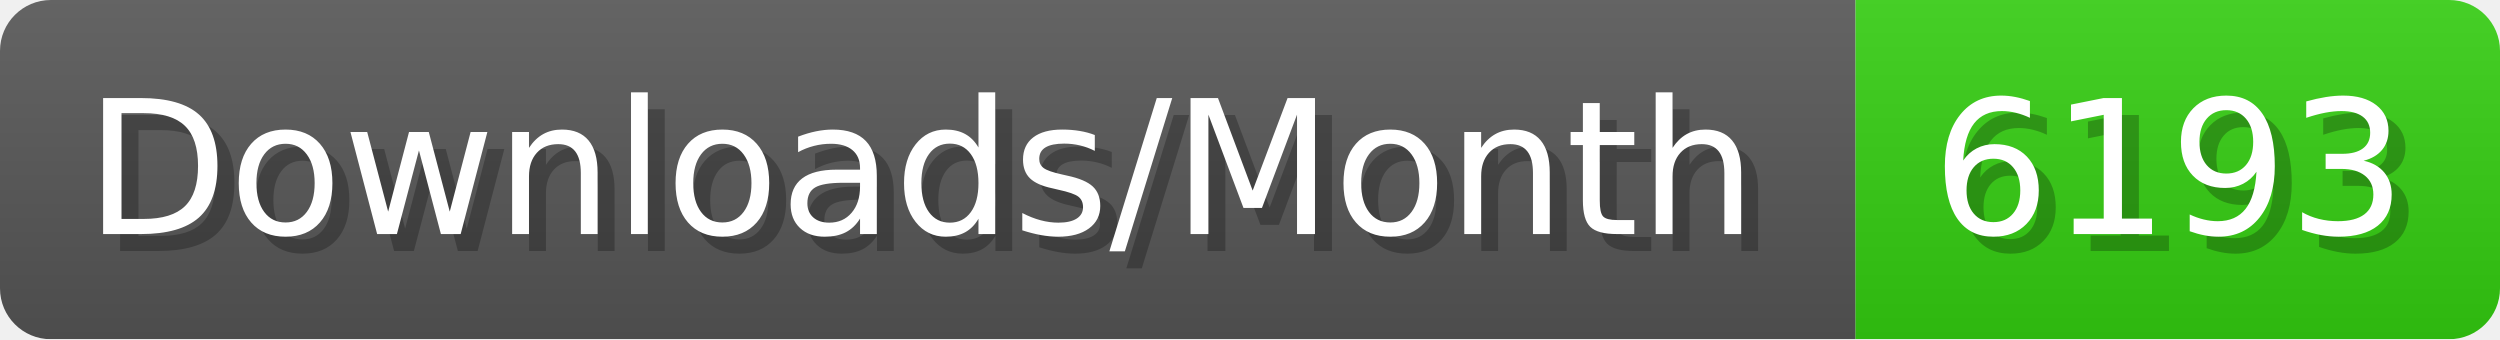
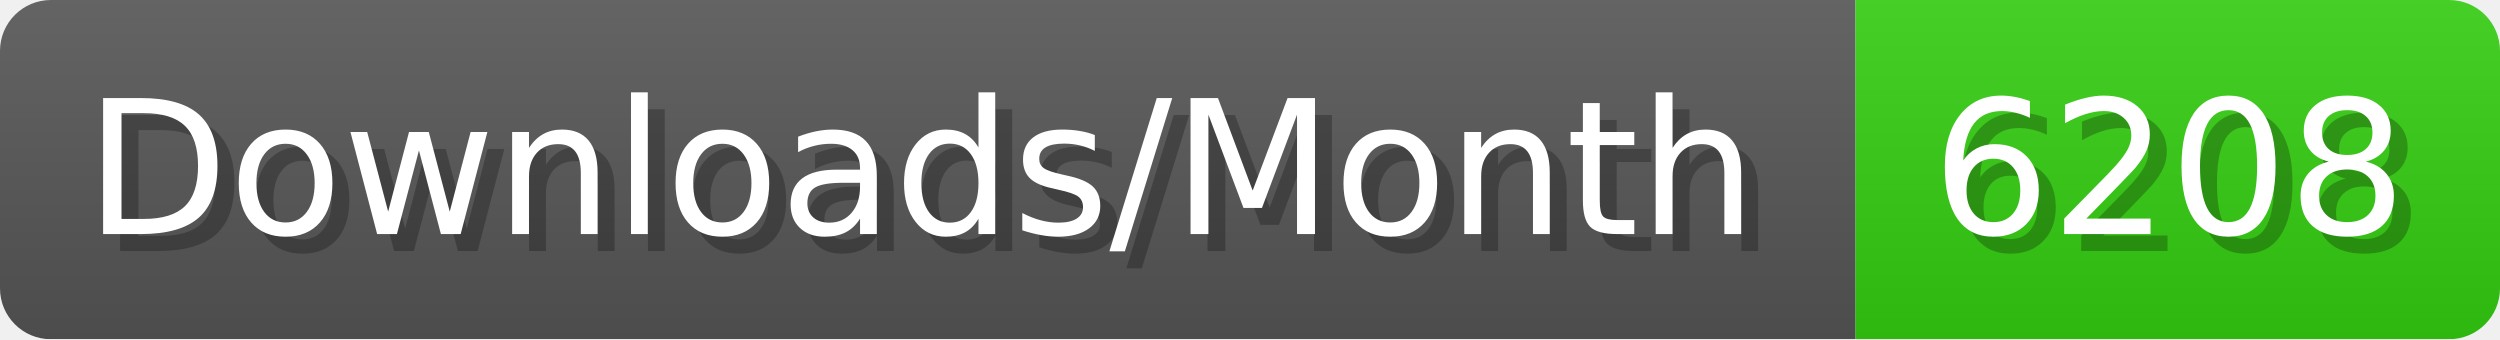
- <svg xmlns="http://www.w3.org/2000/svg" width="147.4" height="20" viewBox="0 0 1474 200" role="img" aria-label="Downloads/Month: 6193">
+ <svg xmlns="http://www.w3.org/2000/svg" width="147.4" height="20" viewBox="0 0 1474 200" role="img" aria-label="Downloads/Month: 6208">
  <linearGradient id="YlXUI" x2="0" y2="100%">
    <stop offset="0" stop-opacity=".1" stop-color="#EEE" />
    <stop offset="1" stop-opacity=".1" />
  </linearGradient>
  <mask id="JHhop">
    <rect width="1474" height="200" rx="30" fill="#FFF" />
  </mask>
  <g mask="url(#JHhop)">
    <rect width="1094" height="200" fill="#555" />
    <rect width="380" height="200" fill="#3C1" x="1094" />
    <rect width="1474" height="200" fill="url(#YlXUI)" />
  </g>
  <g aria-hidden="true" fill="#fff" text-anchor="start" font-family="Verdana,DejaVu Sans,sans-serif" font-size="110">
    <text x="60" y="148" textLength="994" fill="#000" opacity="0.25">Downloads/Month</text>
    <text x="50" y="138" textLength="994">Downloads/Month</text>
-     <text x="1149" y="148" textLength="280" fill="#000" opacity="0.25">6193</text>
-     <text x="1139" y="138" textLength="280">6193</text>
+     <text x="1149" y="148" textLength="280" fill="#000" opacity="0.25">6208</text>
+     <text x="1139" y="138" textLength="280">6208</text>
  </g>
</svg>
